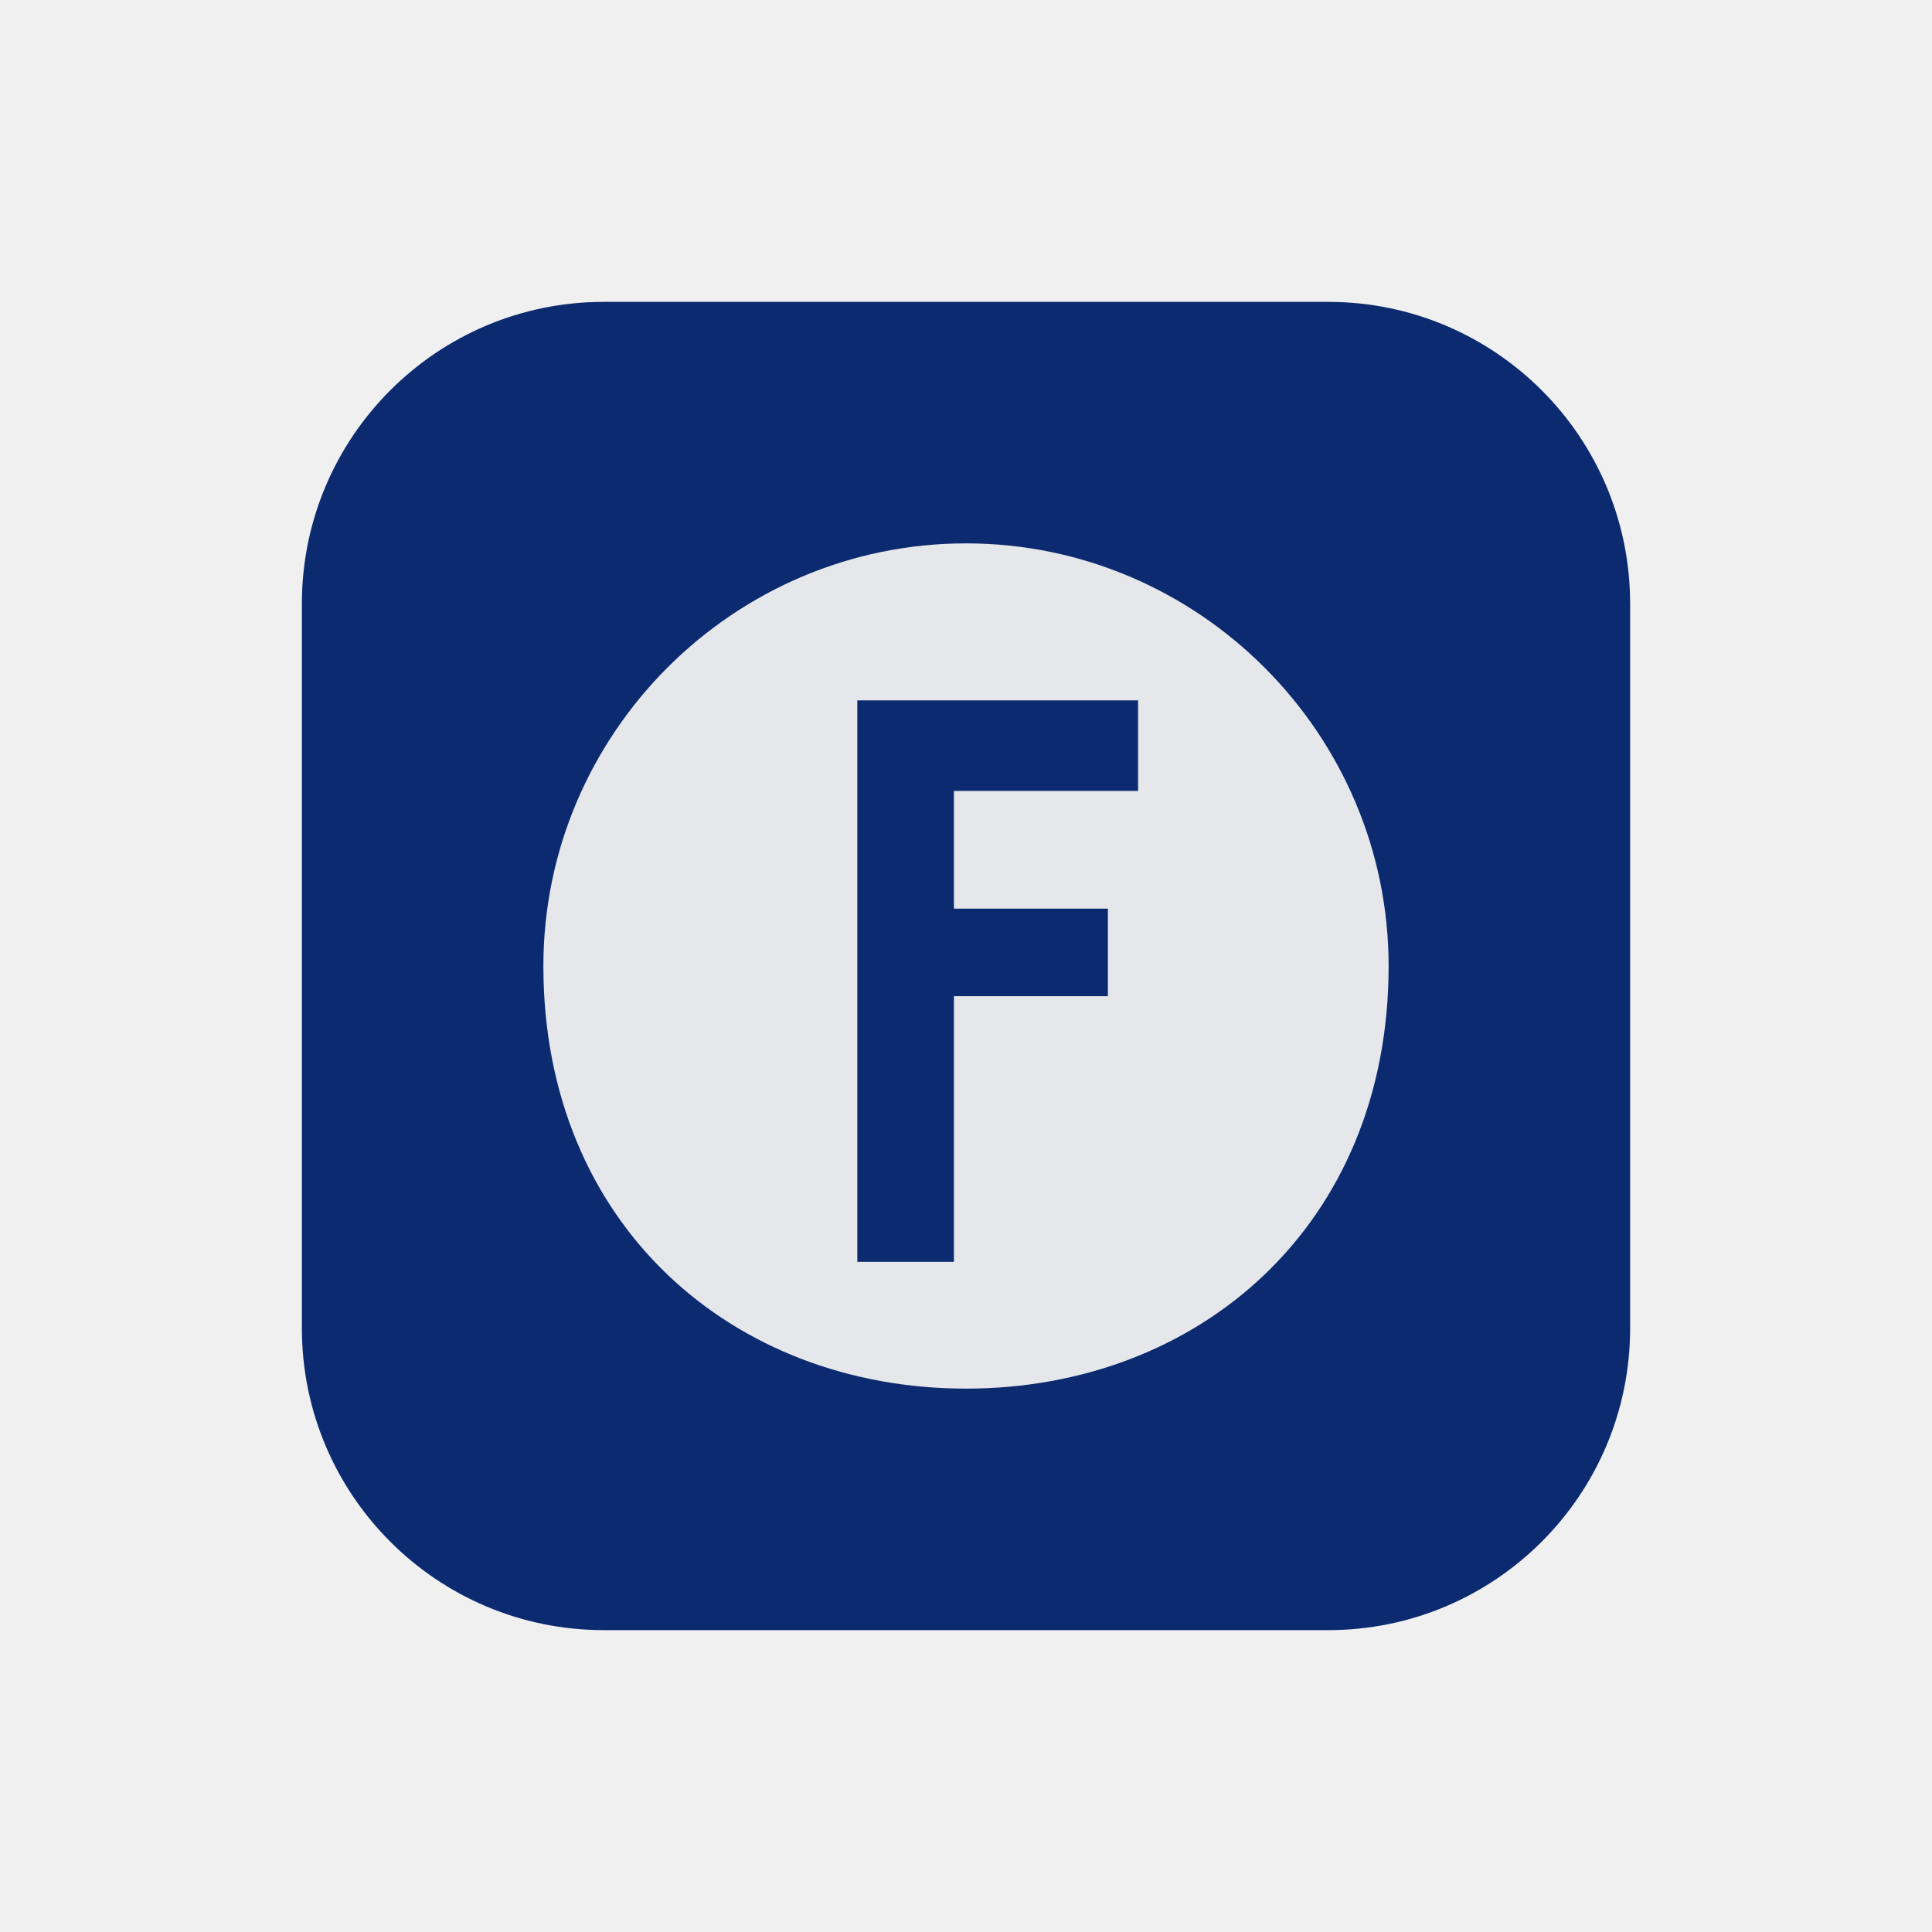
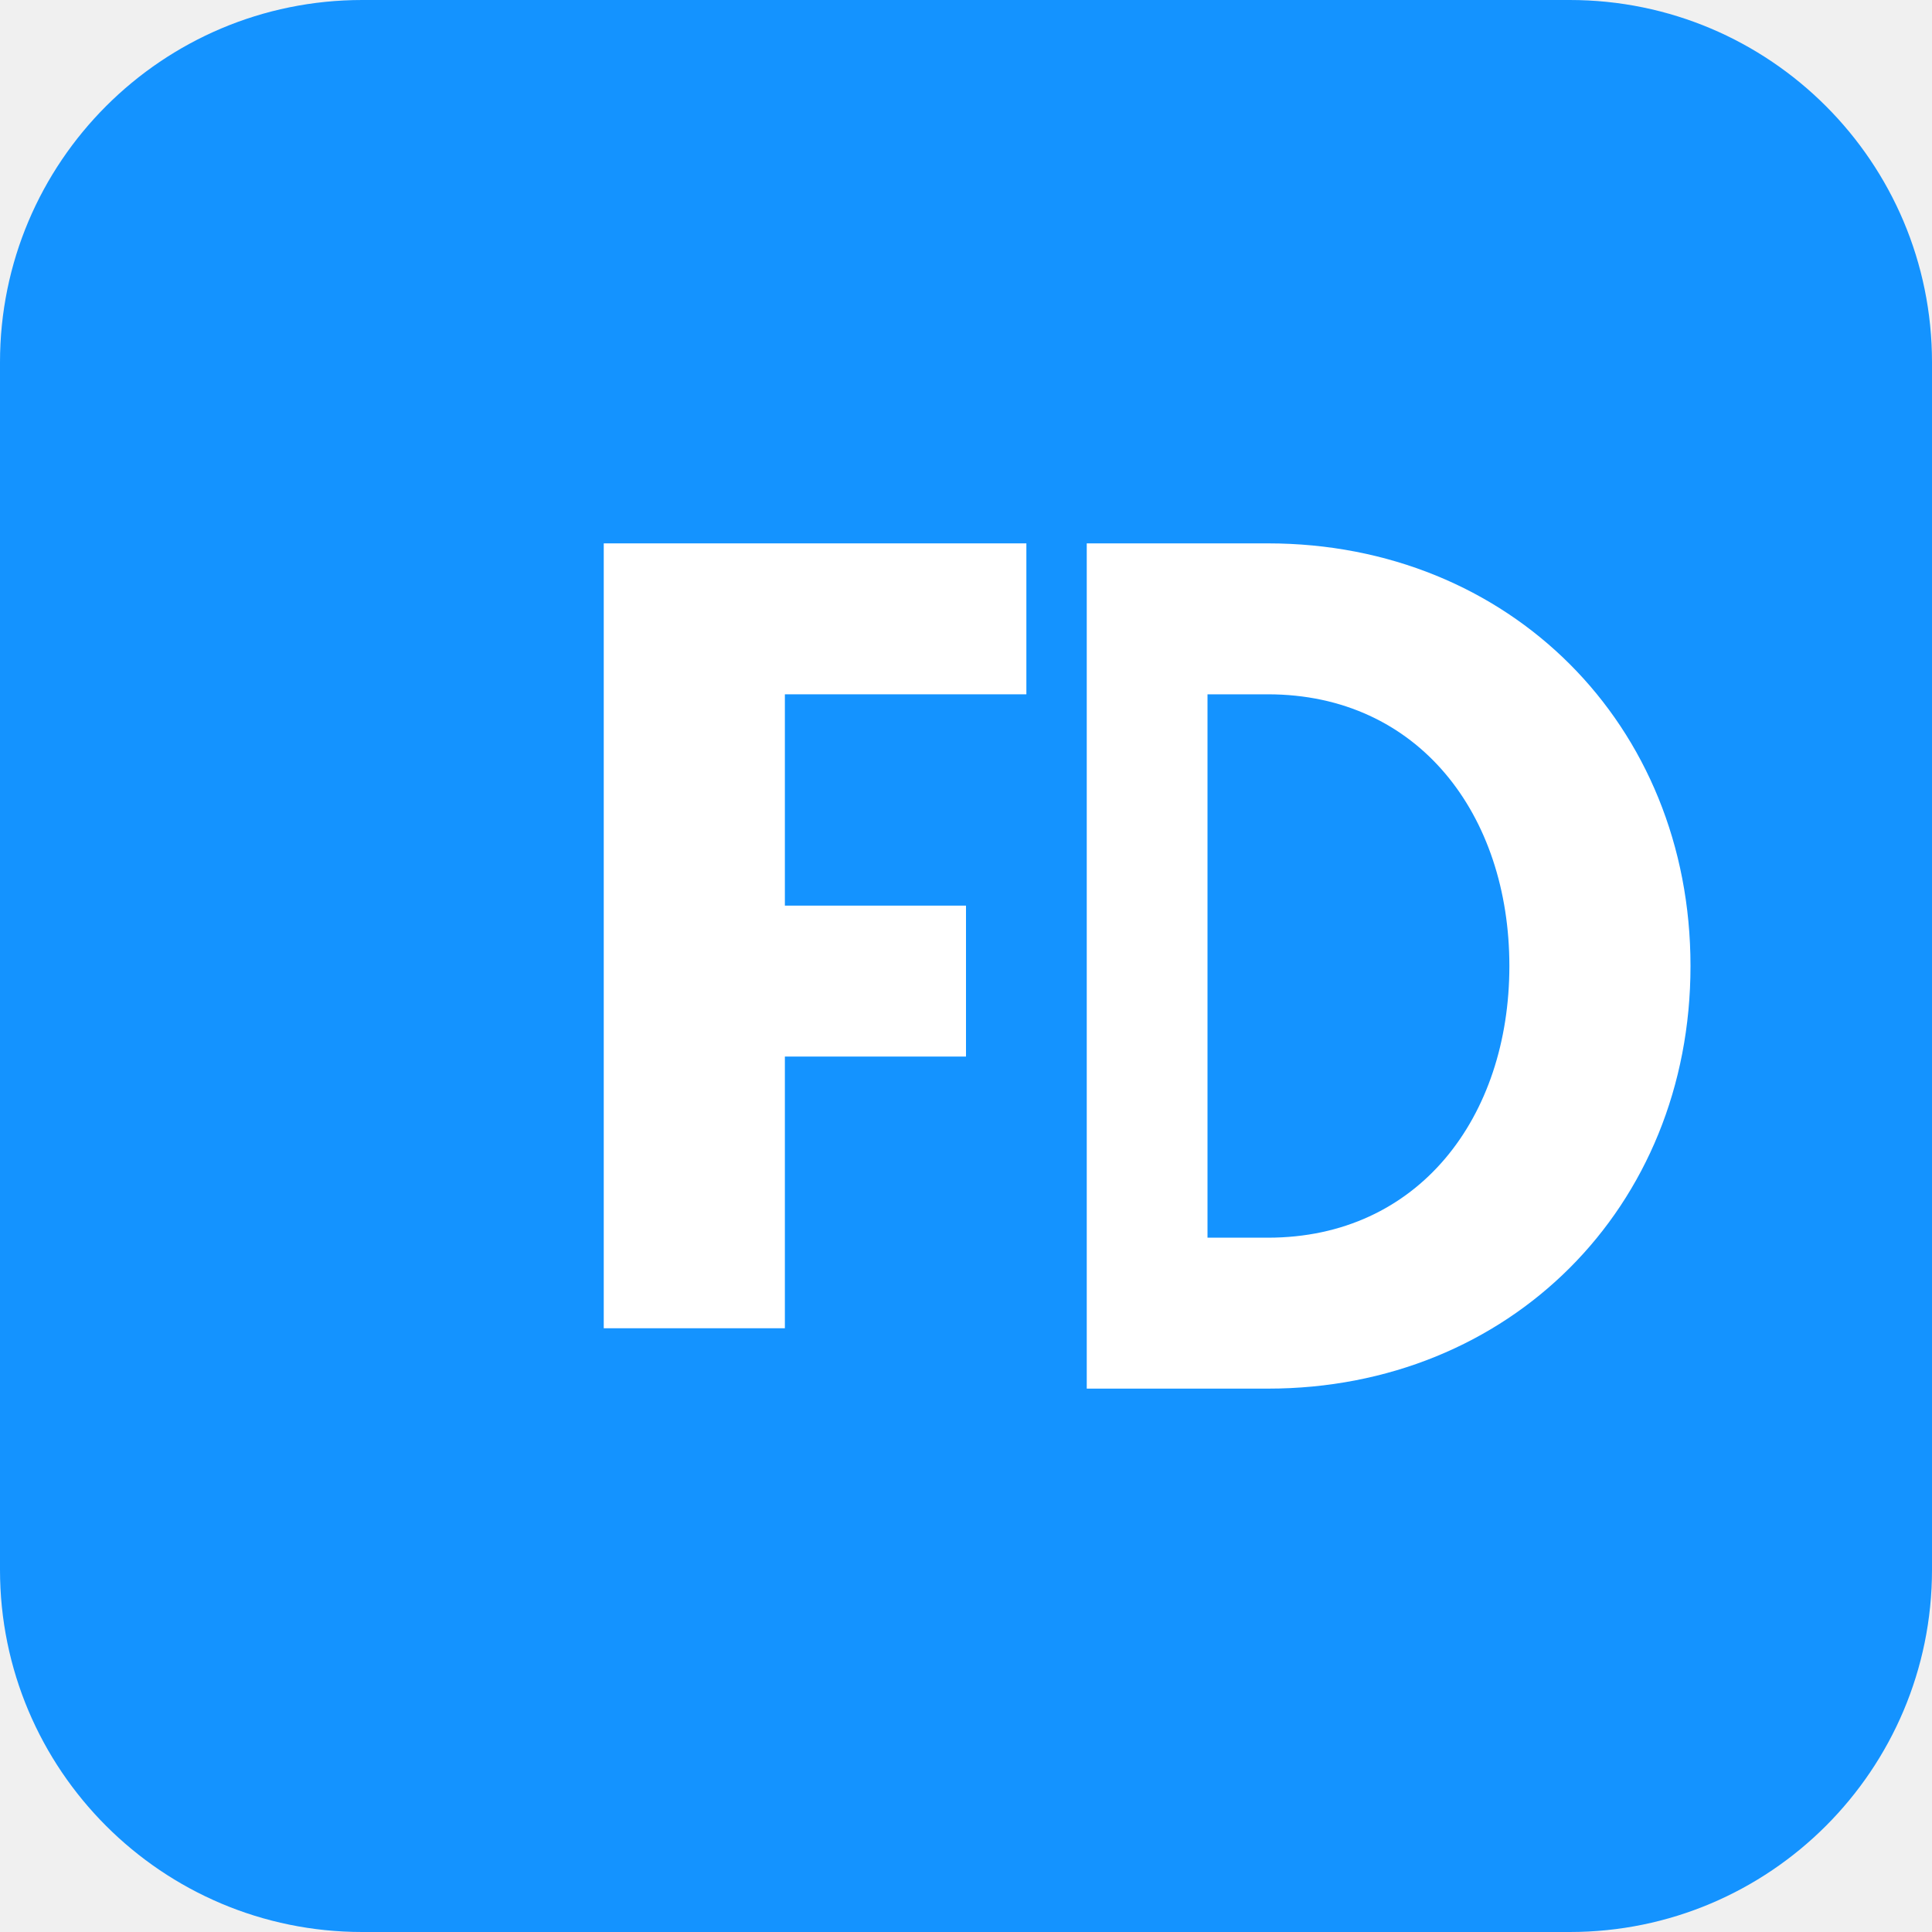
- <svg xmlns="http://www.w3.org/2000/svg" viewBox="0 0 64 64" fill="none">
-   <rect x="10" y="10" width="44" height="44" rx="10" fill="#0b2a6f" />
-   <path d="M32 18c7.7 0 14 6.3 14 14 0 8.6-6.3 14-14 14S18 40.6 18 32c0-7.7 6.3-14 14-14Zm-3.6 8.2v15.6h3.2V33h5.1v-2.9h-5.1v-3.9h6.1v-3h-9.3Z" fill="#e5e7eb" />
+ <svg xmlns="http://www.w3.org/2000/svg" viewBox="0 0 64 64" fill="none" aria-hidden="true">
+   <rect width="64" height="64" rx="12" fill="#1493FF" />
+   <path d="M20 18h14v5H26v7h6v5H26v9h-6V18z" fill="#FFF" />
+   <path d="M42 18h-6v28h6c8 0 14-6 14-14s-6-14-14-14zm0 23h-2V23h2c5 0 8 4 8 9s-3 9-8 9z" fill="#FFF" />
</svg>
